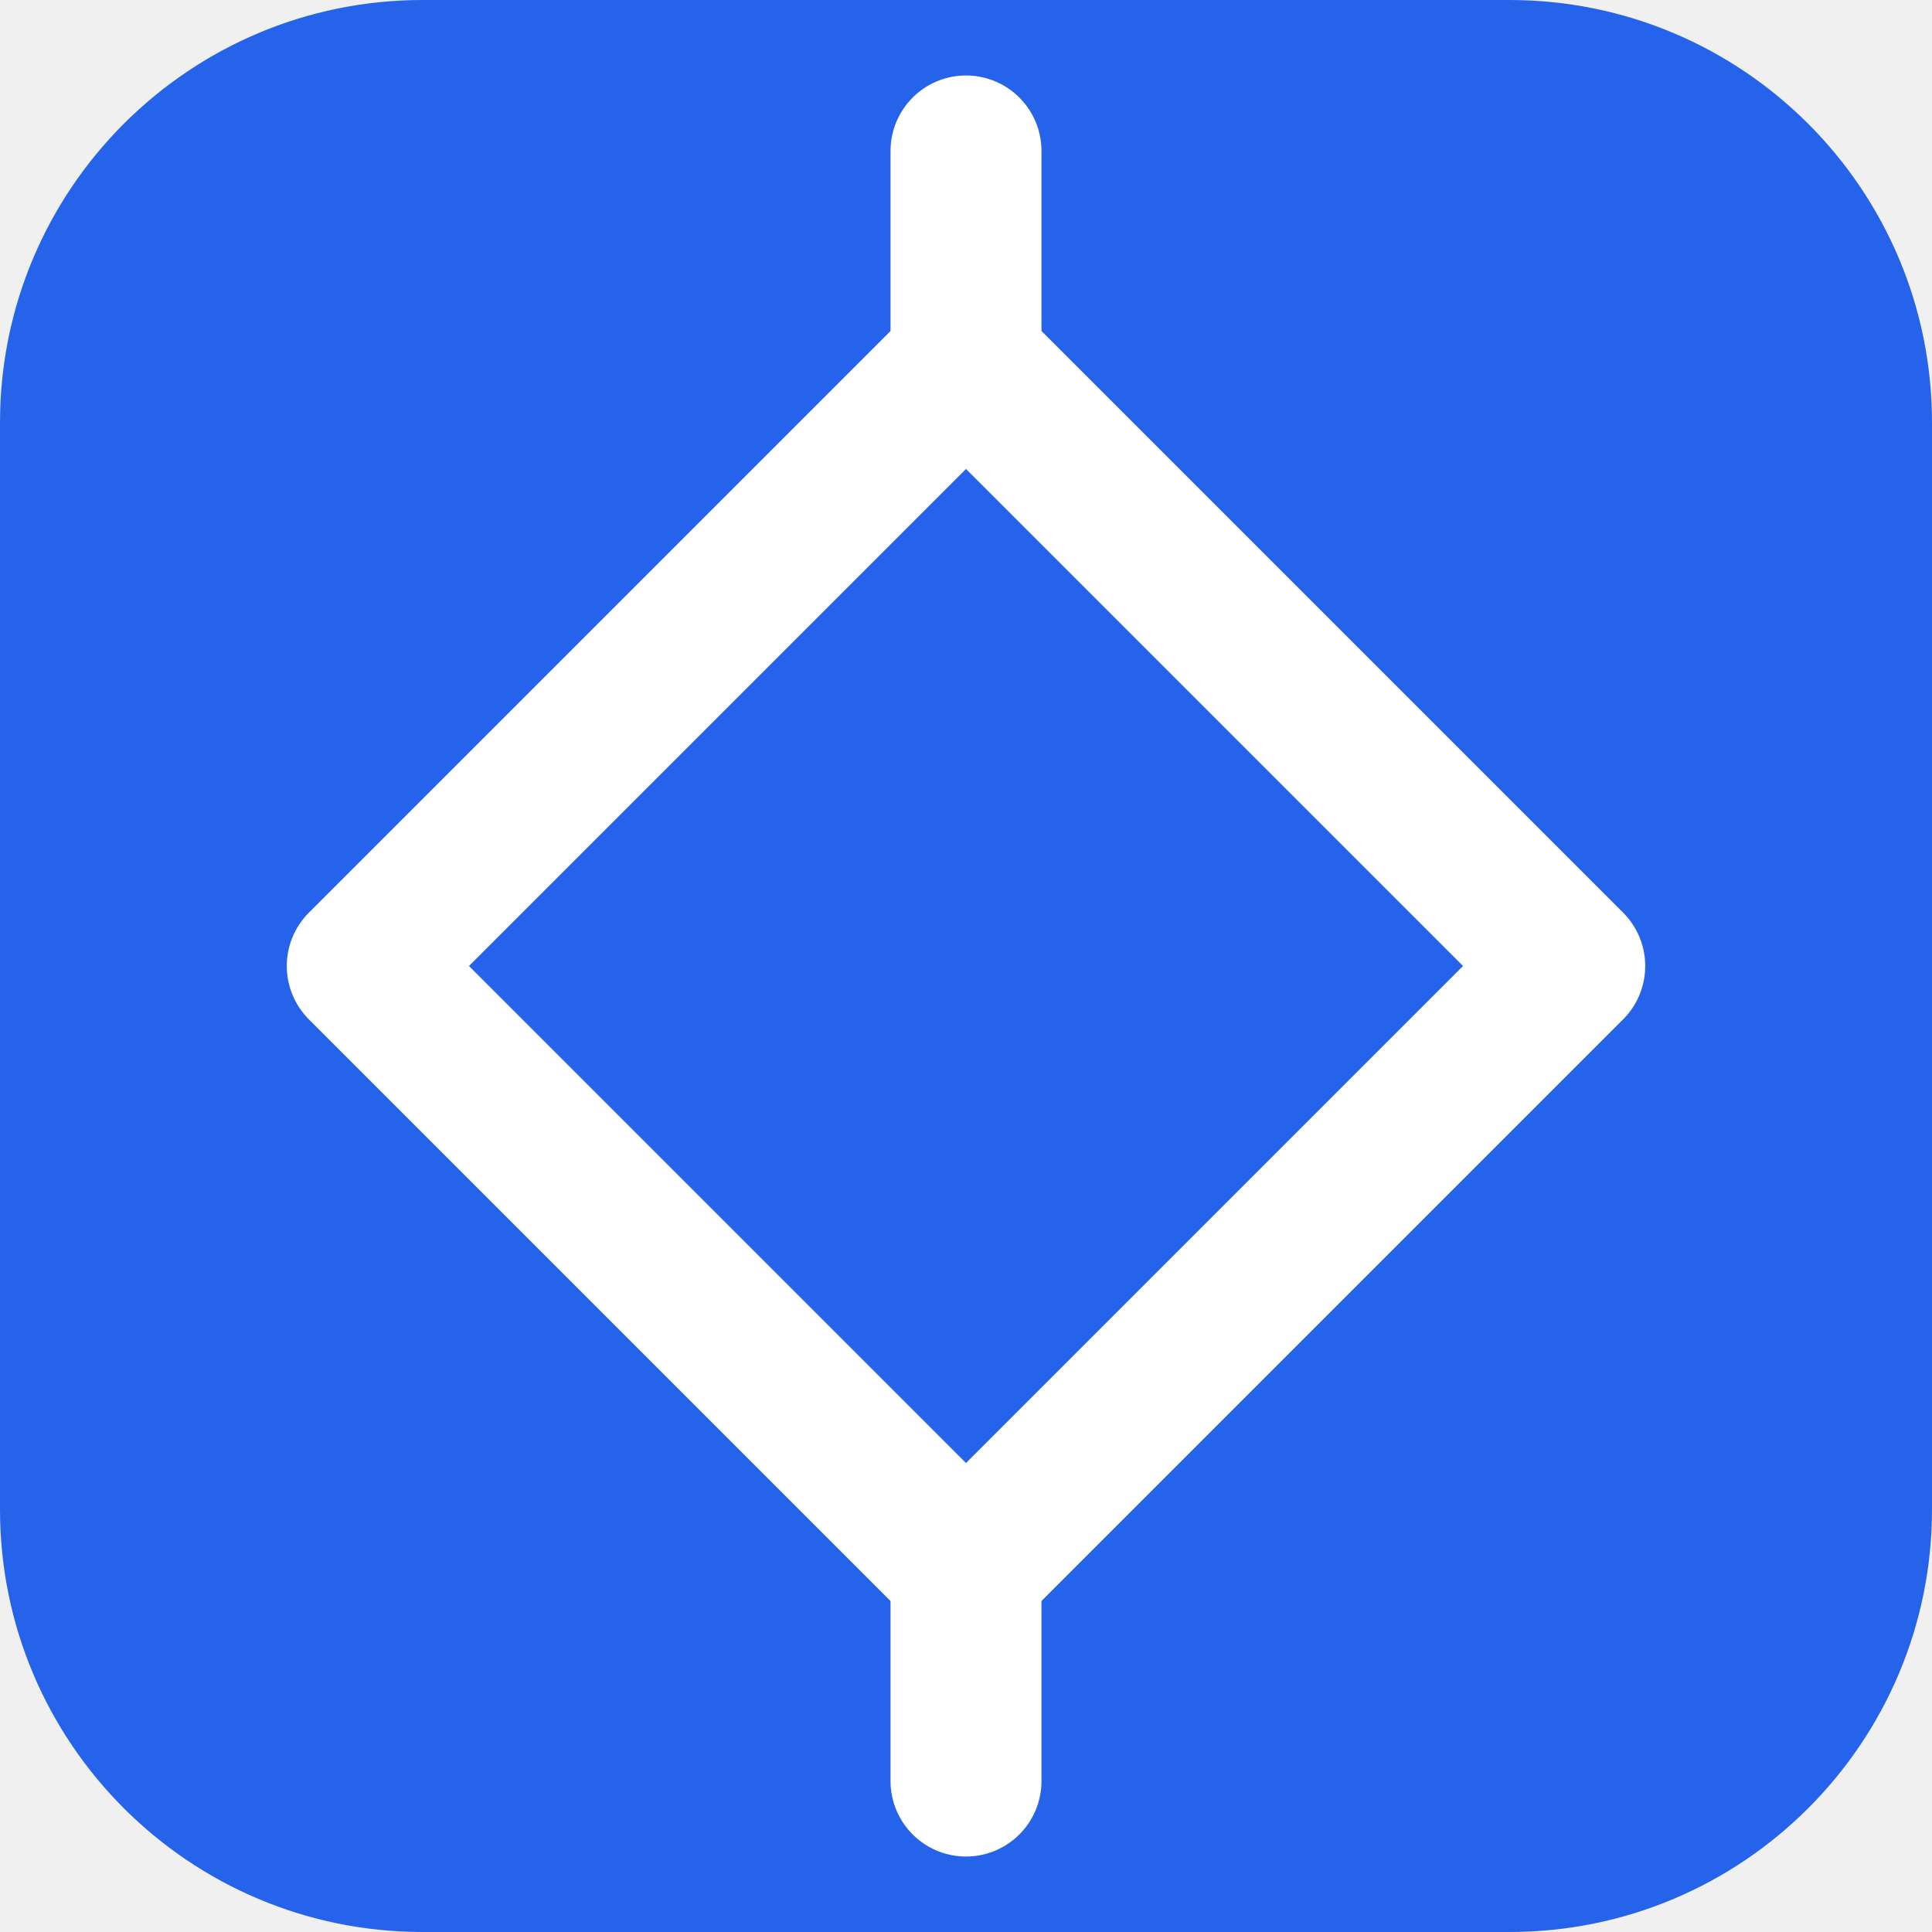
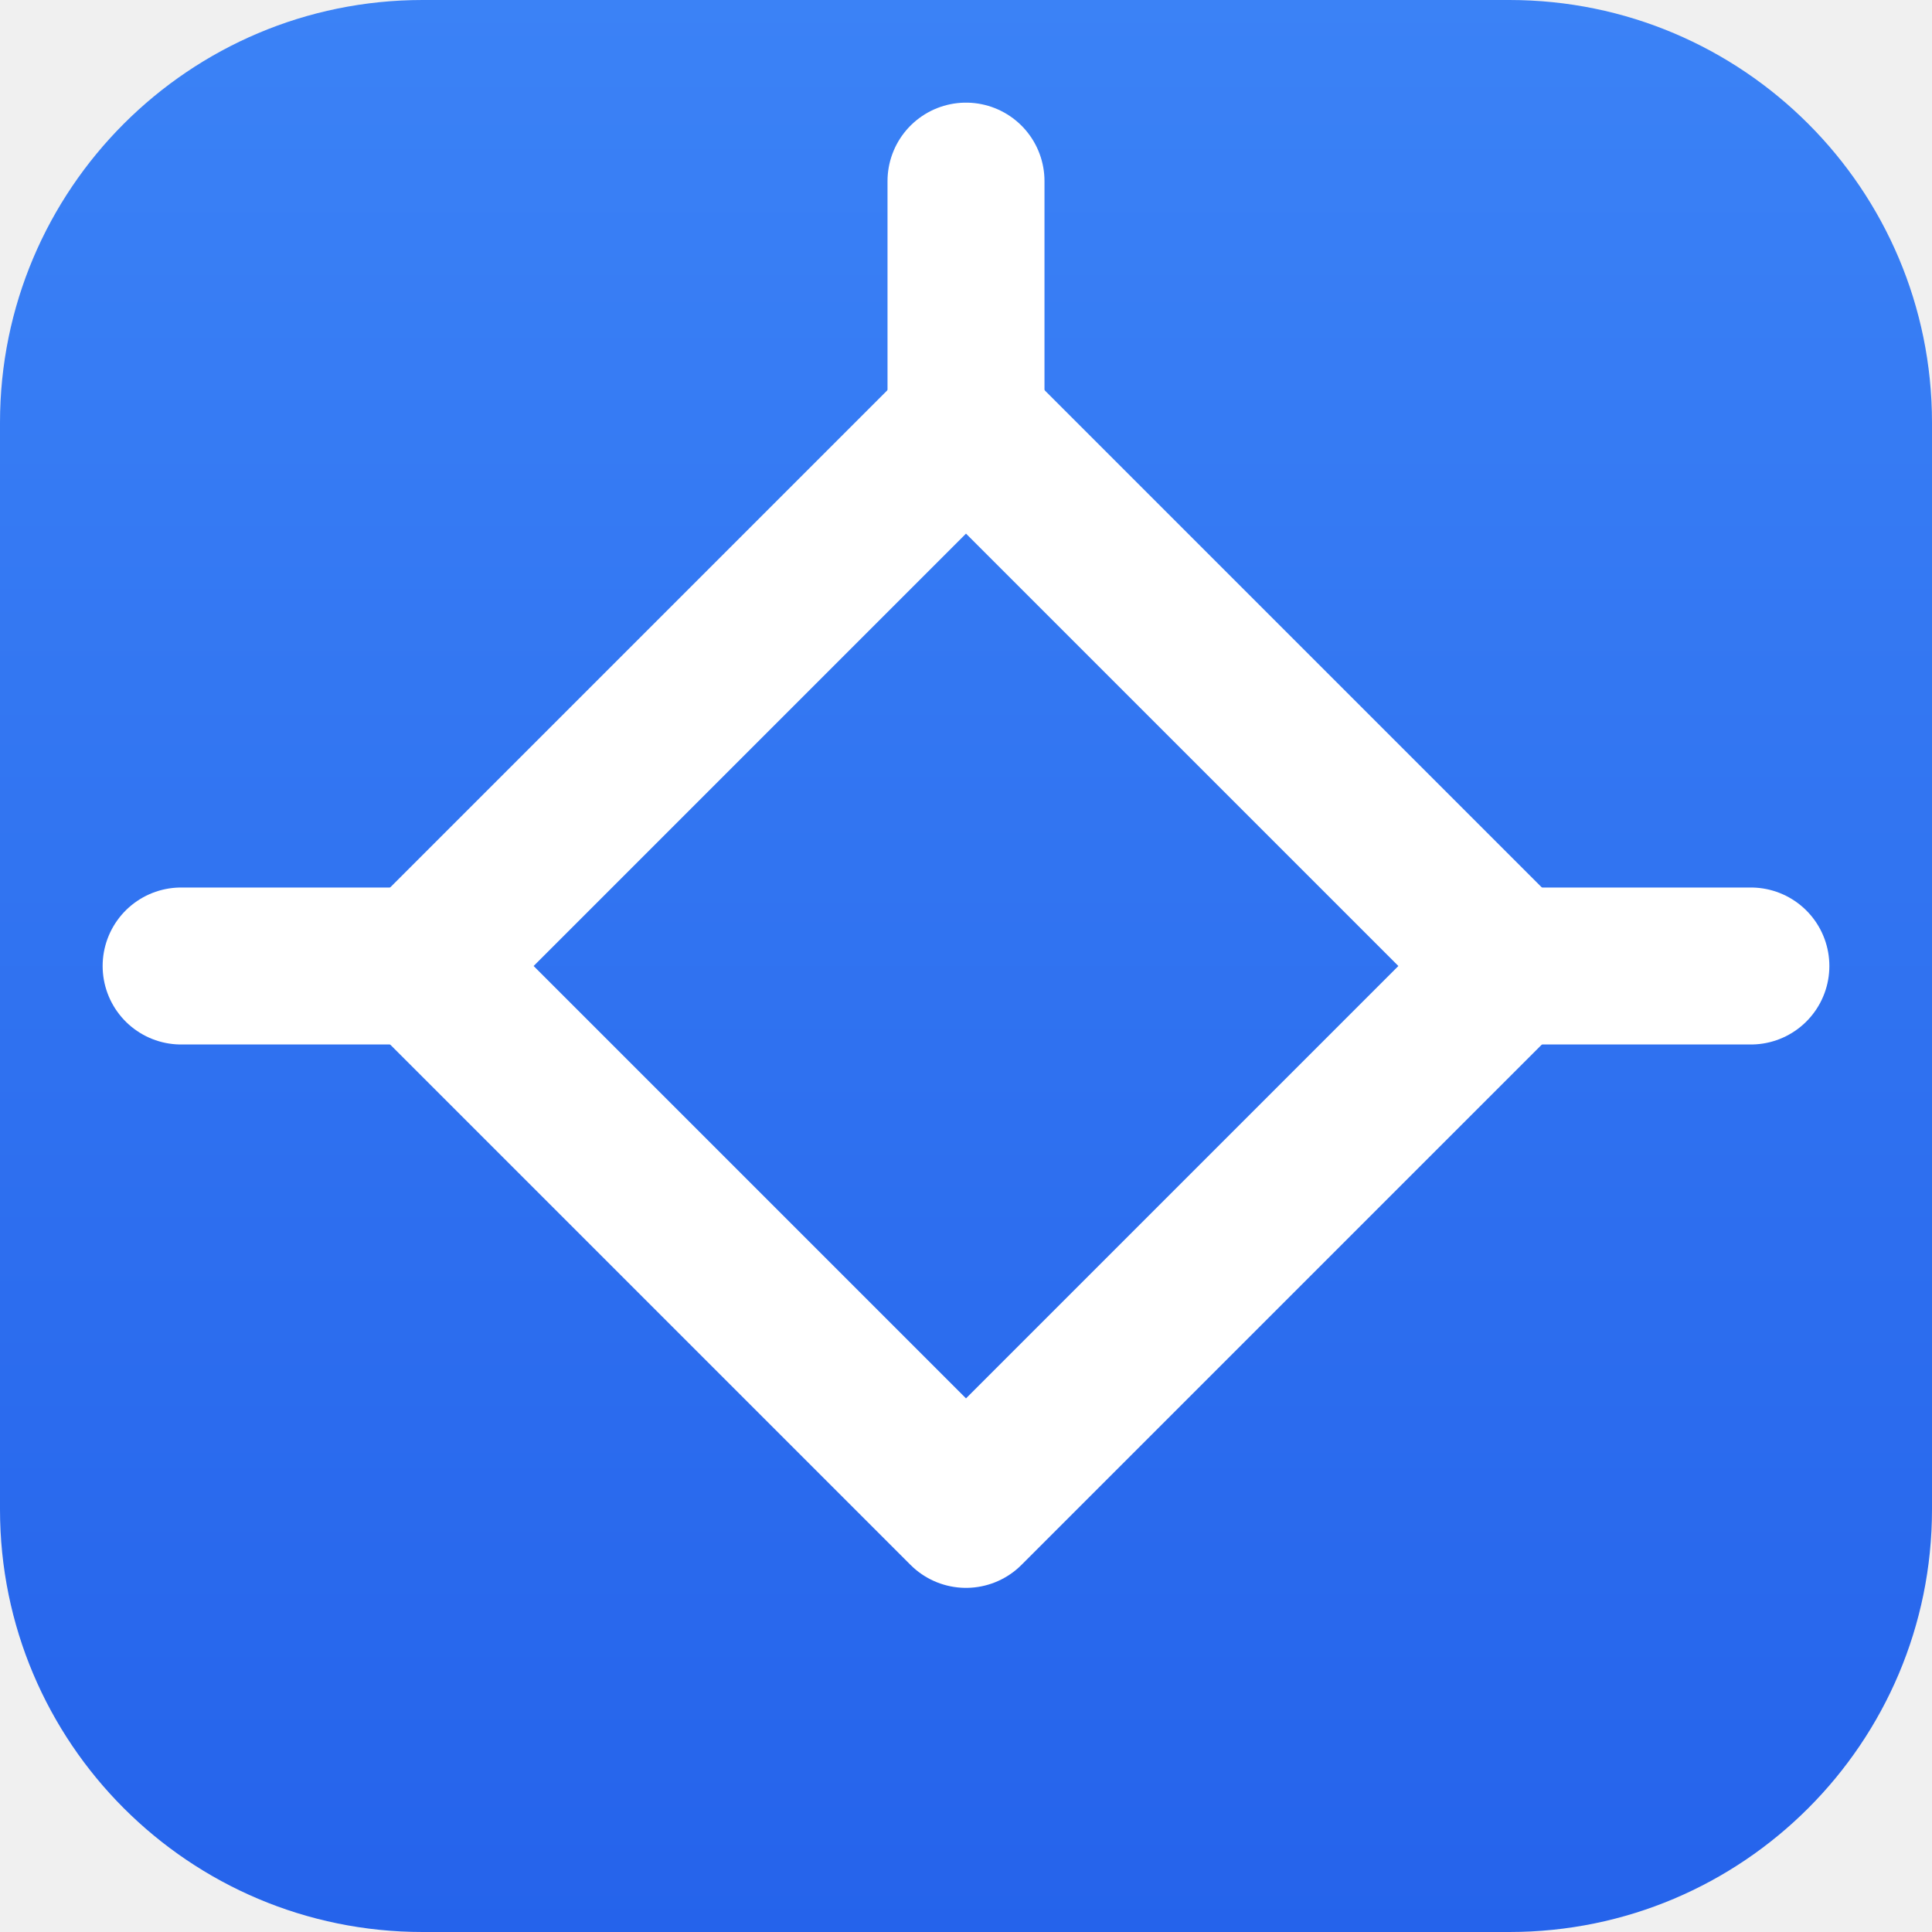
<svg xmlns="http://www.w3.org/2000/svg" viewBox="0 0 32 32">
-   <rect width="32" height="32" rx="7" fill="#2563eb" />
-   <g fill="none" stroke="#fff" stroke-width="2.5" stroke-linejoin="round" stroke-linecap="round">
-     <path d="M16 6 L26 16 L16 26 L6 16 Z" />
-     <path d="M16 2.5 V6" />
-     <path d="M16 26 V29.5" />
+   <defs>
+     <linearGradient id="bg" x1="0" y1="0" x2="0" y2="1">
+       <stop offset="0" stop-color="#3b82f6" />
+       <stop offset="1" stop-color="#2563eb" />
+     </linearGradient>
+   </defs>
+   <rect width="32" height="32" rx="7" fill="url(#bg)" />
+   <g fill="none" stroke="#fff" stroke-width="2.6" stroke-linejoin="round" stroke-linecap="round">
+     <path d="M16 7 L25 16 L16 25 L7 16 Z" />
+     <path d="M16 3 V7" />
+     <path d="M7 16 H3" />
+     <path d="M25 16 H29" />
  </g>
</svg>
